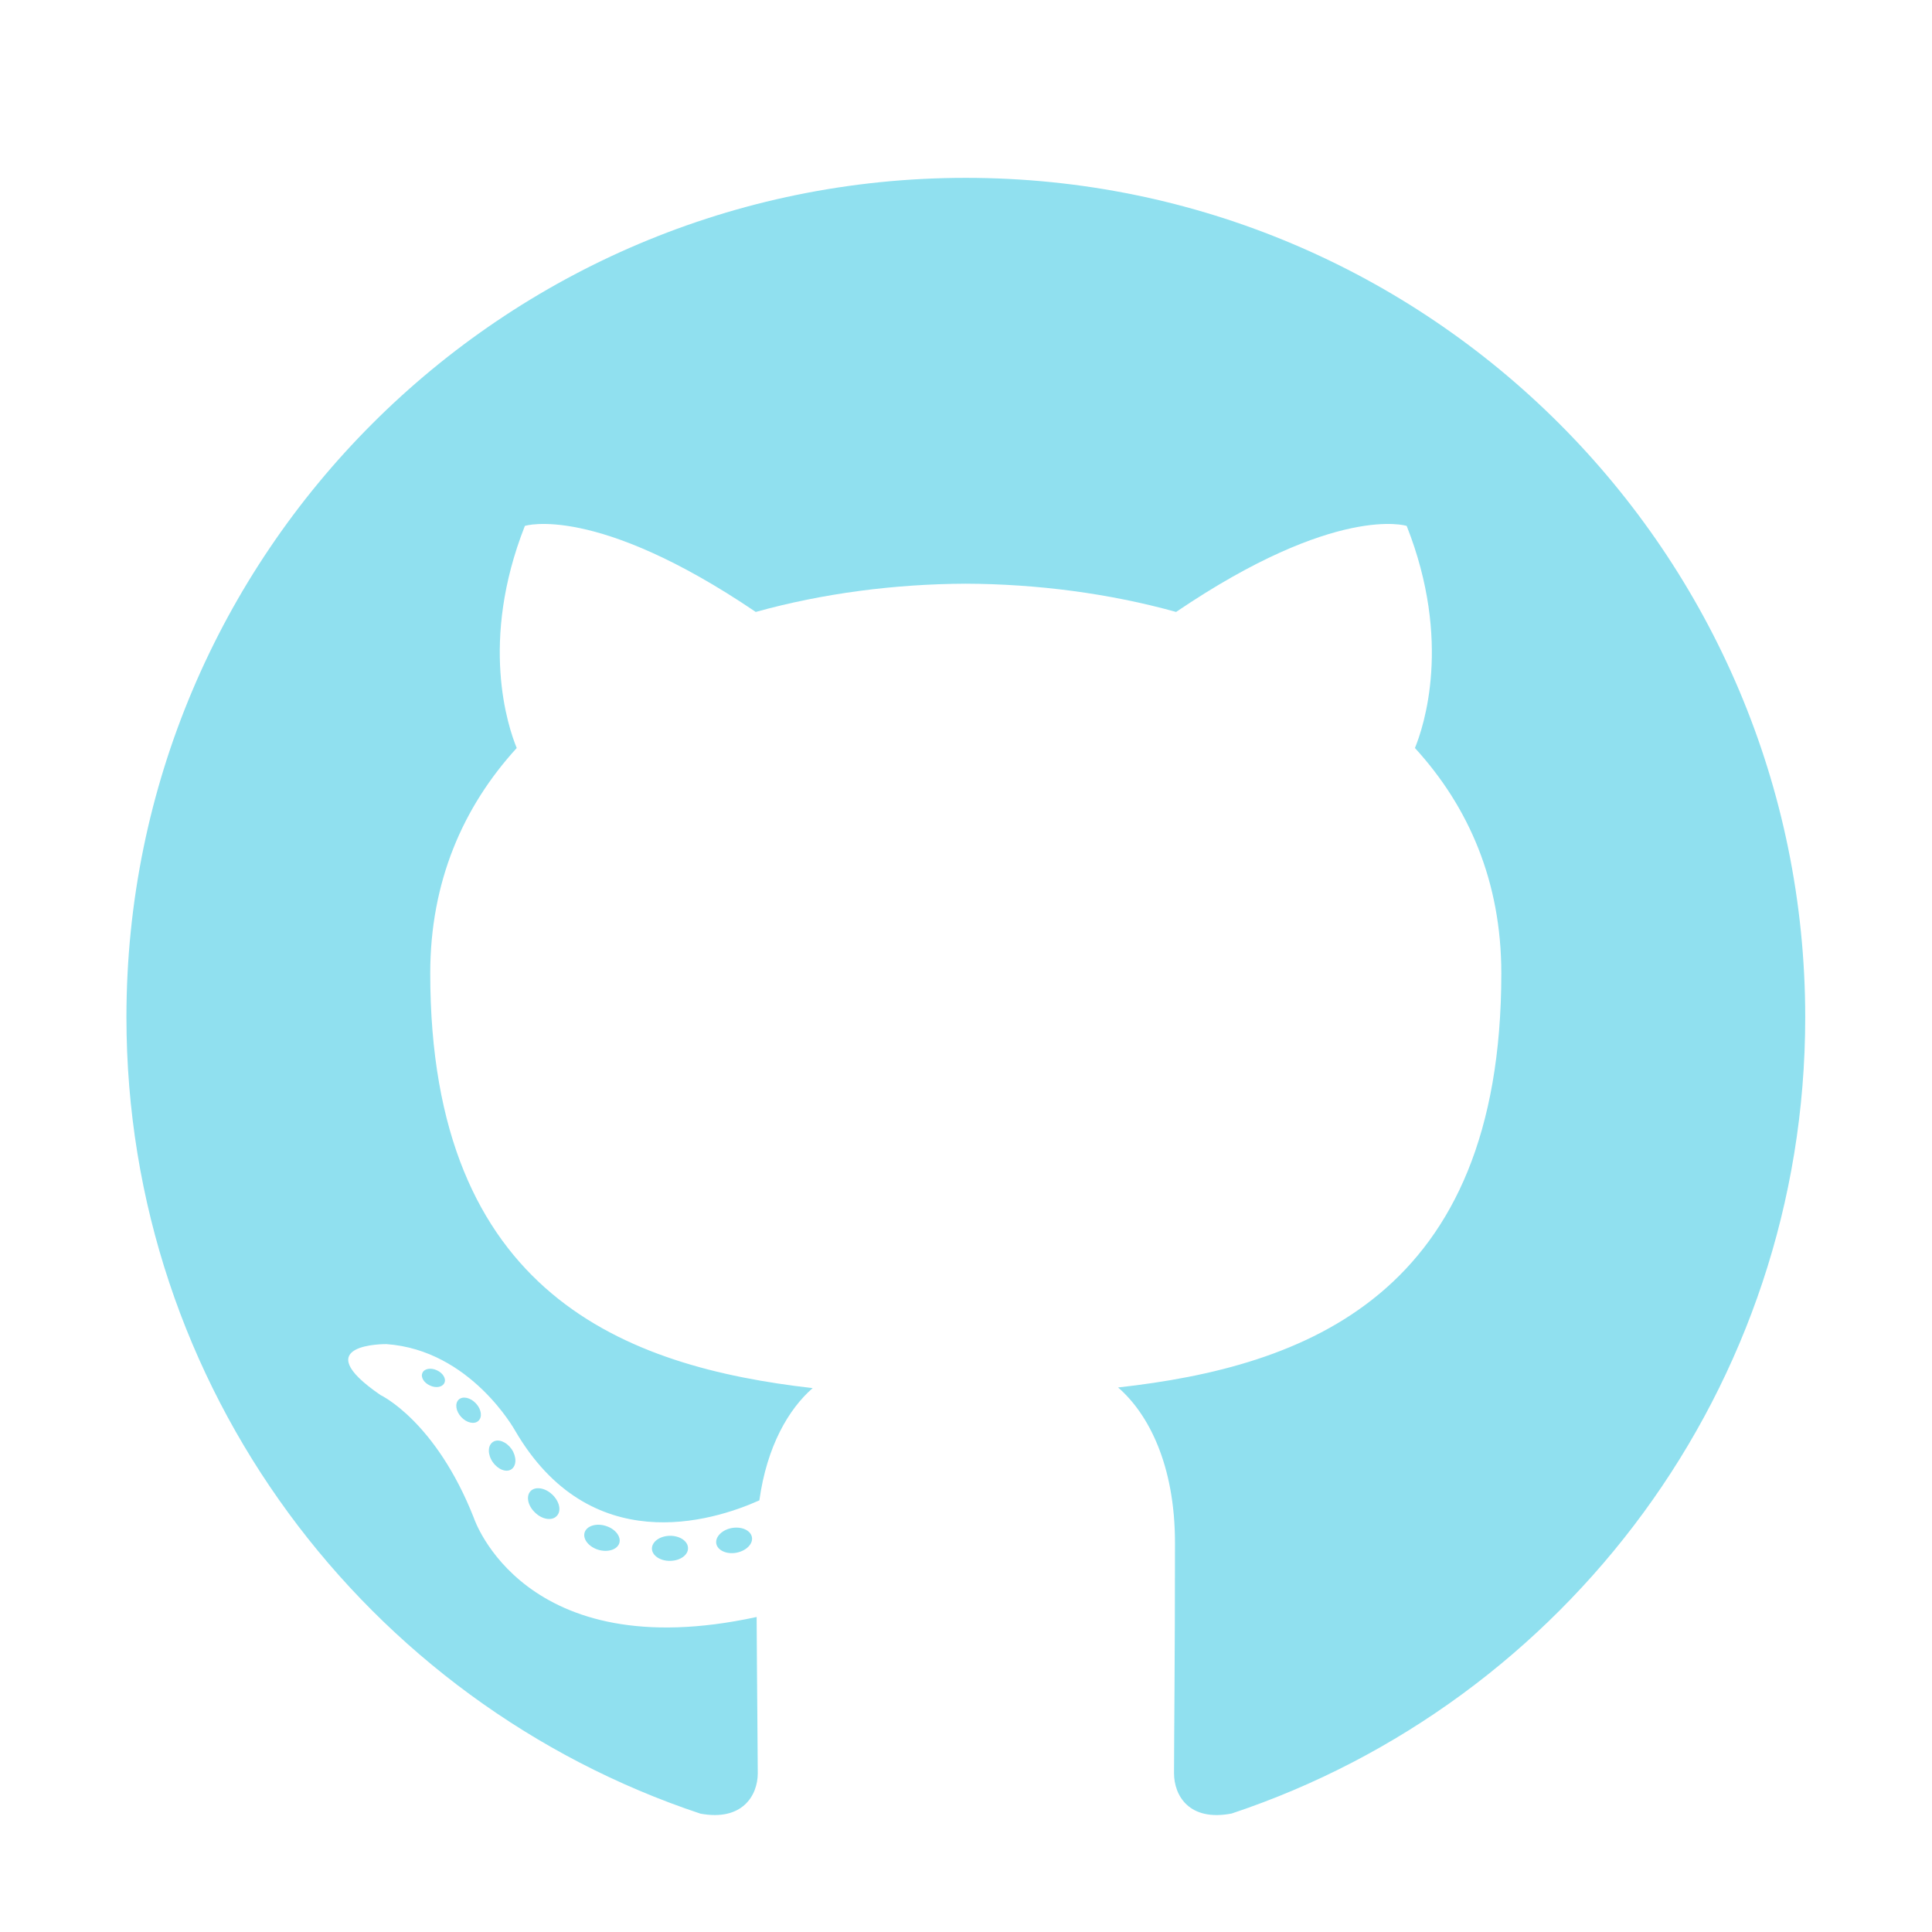
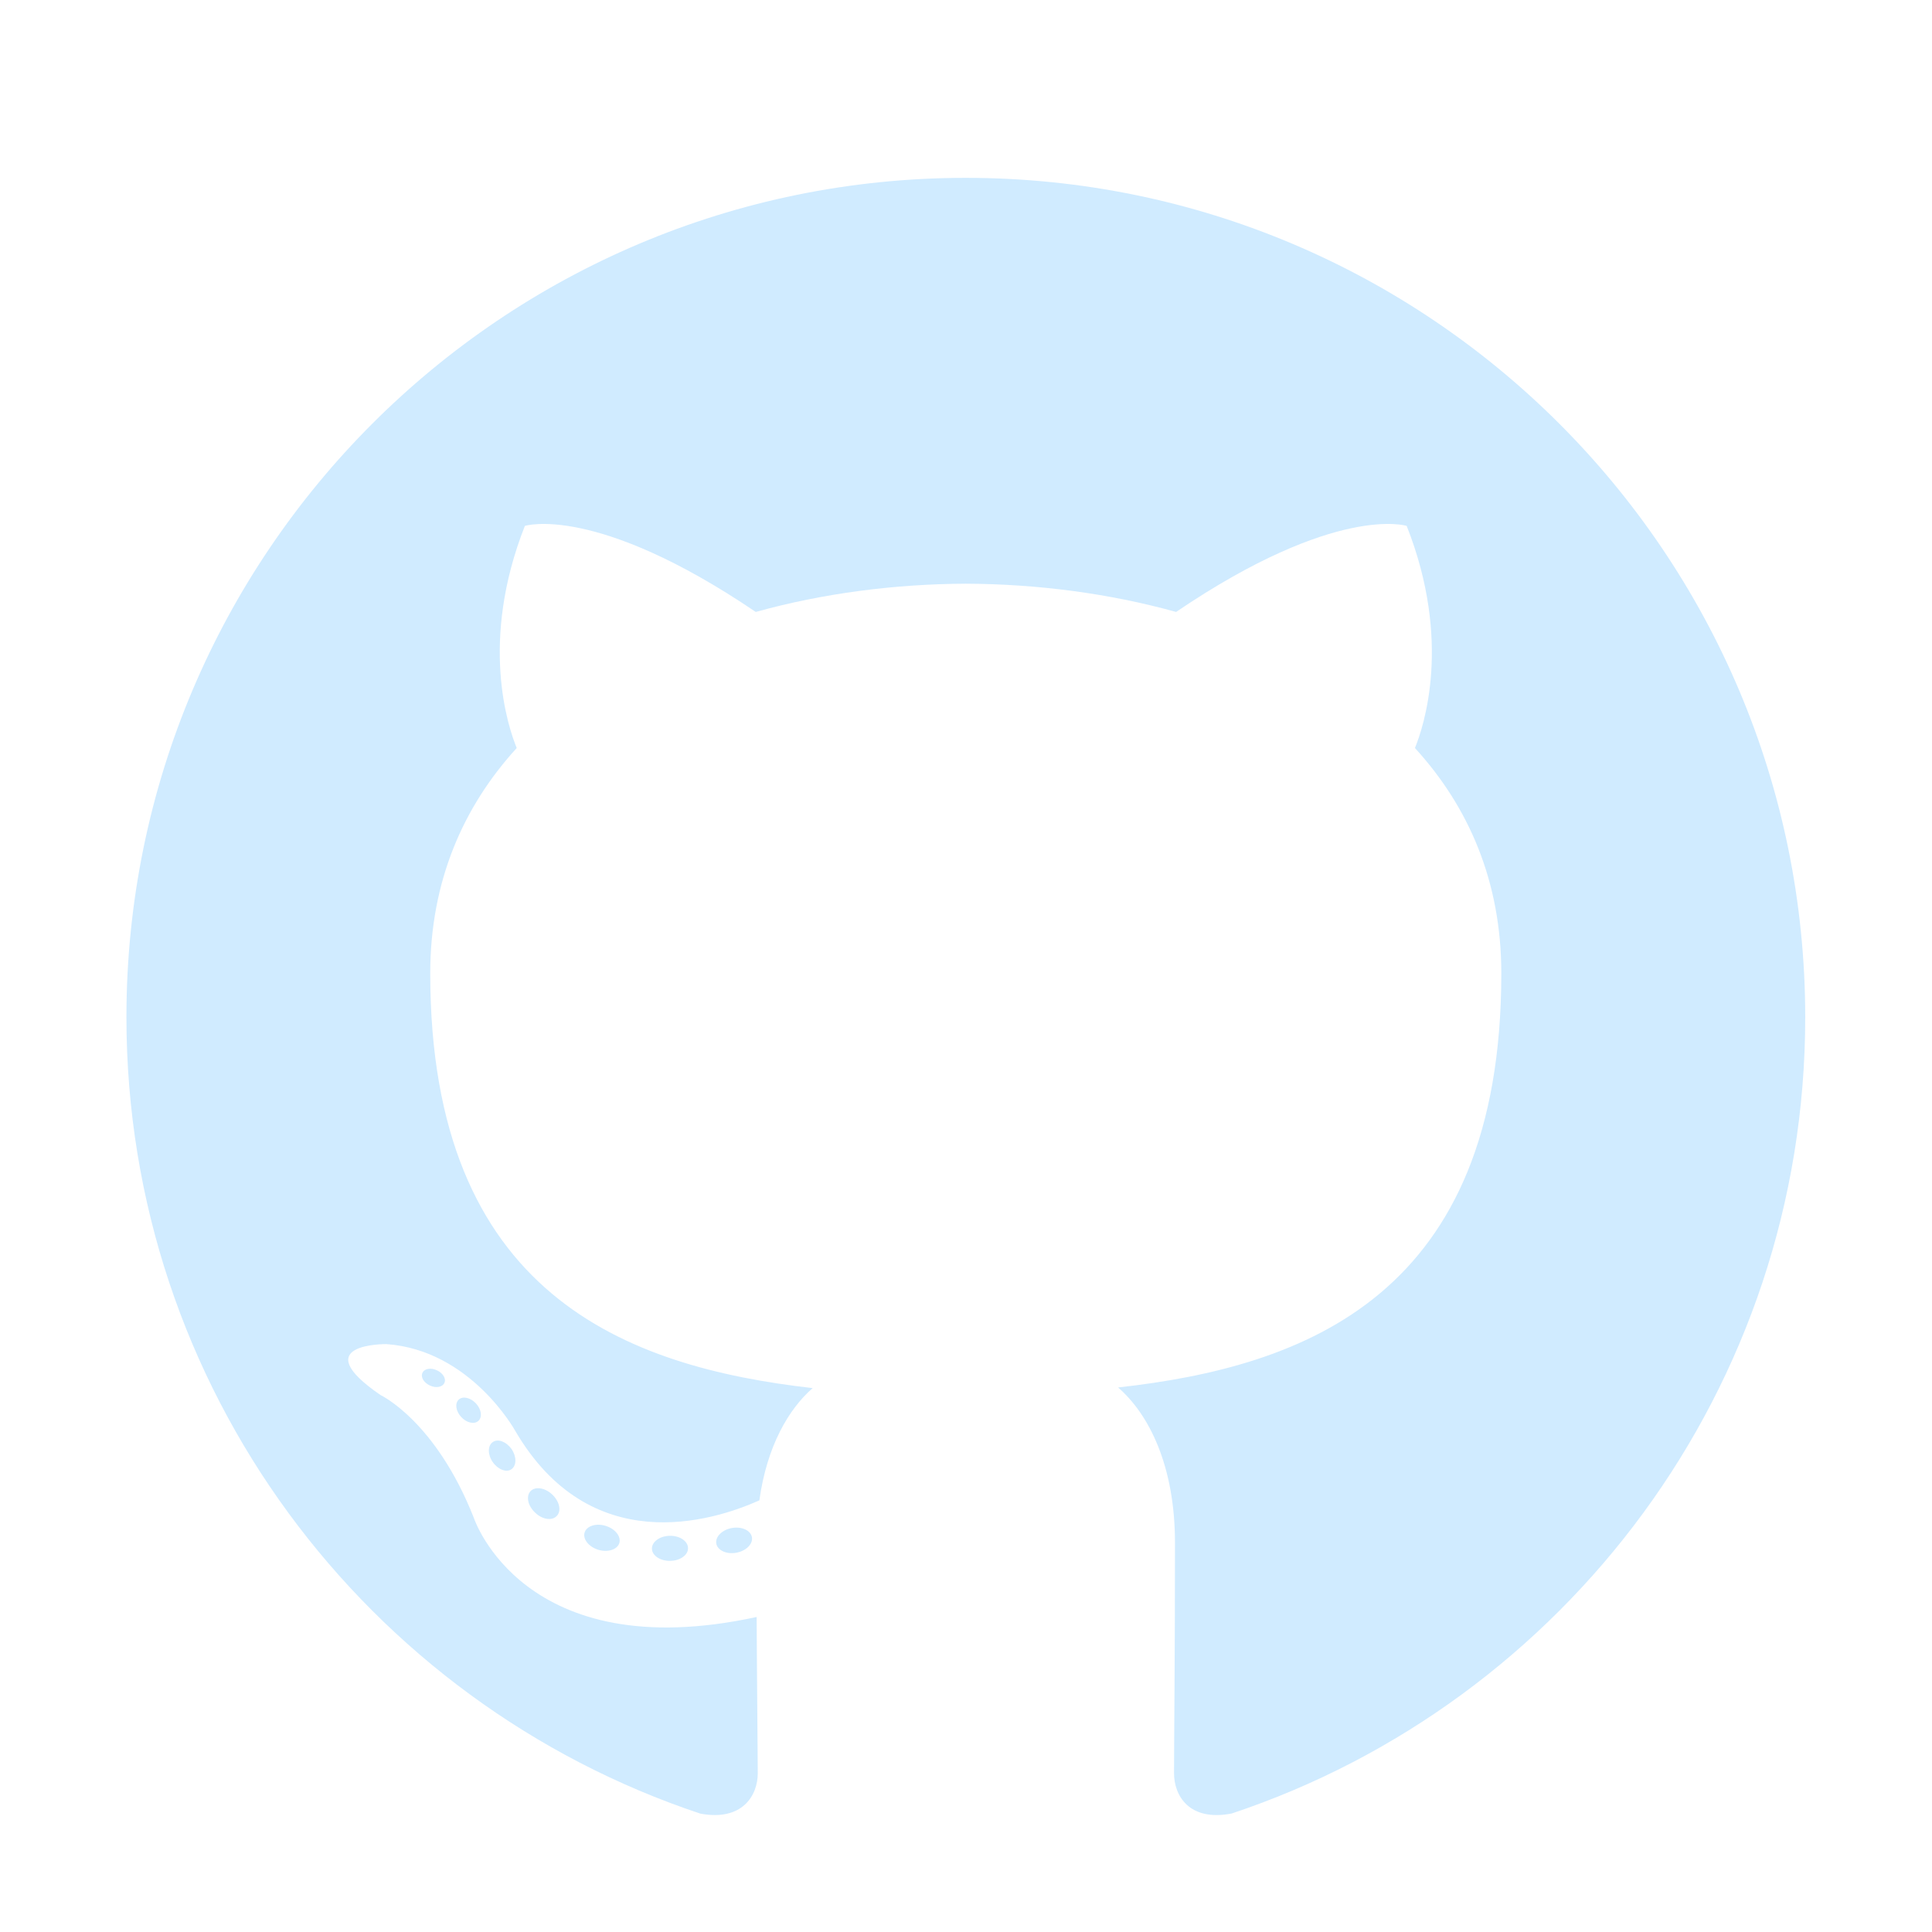
- <svg xmlns="http://www.w3.org/2000/svg" fill="#90E0EF" enable-background="new -1163 1657.697 56.693 56.693" height="56.693px" id="Layer_1" version="1.1" viewBox="-1163 1657.697 56.693 56.693" width="56.693px" xml:space="preserve">
+ <svg xmlns="http://www.w3.org/2000/svg" fill="#D0EBFF" enable-background="new -1163 1657.697 56.693 56.693" height="56.693px" id="Layer_1" version="1.1" viewBox="-1163 1657.697 56.693 56.693" width="56.693px" xml:space="preserve">
  <g>
    <path clip-rule="evenodd" d="M-1134.66,1662.916c-13.601,0-24.63,11.027-24.63,24.63   c0,10.882,7.057,20.114,16.843,23.371c1.231,0.228,1.683-0.534,1.683-1.185c0-0.587-0.023-2.528-0.033-4.586   c-6.852,1.49-8.298-2.906-8.298-2.906c-1.121-2.847-2.735-3.604-2.735-3.604   c-2.235-1.529,0.169-1.497,0.169-1.497c2.473,0.174,3.776,2.538,3.776,2.538c2.197,3.765,5.762,2.676,7.168,2.047   c0.221-1.592,0.859-2.679,1.564-3.294c-5.471-0.623-11.222-2.735-11.222-12.172c0-2.689,0.962-4.886,2.538-6.611   c-0.256-0.621-1.099-3.126,0.239-6.518c0,0,2.068-0.662,6.775,2.525c1.965-0.546,4.072-0.82,6.165-0.829   c2.093,0.009,4.202,0.283,6.17,0.829c4.701-3.187,6.766-2.525,6.766-2.525c1.341,3.393,0.497,5.898,0.242,6.518   c1.579,1.725,2.535,3.922,2.535,6.611c0,9.46-5.762,11.543-11.246,12.153c0.883,0.764,1.67,2.263,1.67,4.561   c0,3.296-0.028,5.948-0.028,6.759c0,0.656,0.443,1.424,1.692,1.182c9.781-3.26,16.83-12.49,16.83-23.368   C-1110.03,1673.943-1121.057,1662.916-1134.66,1662.916z" fill-rule="evenodd" />
    <path d="M-1149.961,1698.279c-0.054,0.123-0.247,0.159-0.422,0.075c-0.179-0.08-0.279-0.247-0.221-0.37   c0.053-0.126,0.246-0.161,0.424-0.077C-1150.001,1697.988-1149.899,1698.157-1149.961,1698.279L-1149.961,1698.279z    M-1150.264,1698.055" />
    <path d="M-1148.963,1699.392c-0.117,0.109-0.347,0.058-0.503-0.114c-0.161-0.172-0.191-0.402-0.072-0.512   c0.121-0.109,0.344-0.058,0.505,0.114C-1148.872,1699.054-1148.841,1699.282-1148.963,1699.392L-1148.963,1699.392z    M-1149.198,1699.14" />
    <path d="M-1147.992,1700.811c-0.151,0.105-0.398,0.007-0.55-0.212c-0.151-0.219-0.151-0.482,0.004-0.587   c0.153-0.105,0.396-0.01,0.55,0.207C-1147.838,1700.441-1147.838,1700.703-1147.992,1700.811L-1147.992,1700.811z    M-1147.992,1700.811" />
    <path d="M-1146.662,1702.181c-0.135,0.149-0.423,0.109-0.633-0.095c-0.215-0.198-0.275-0.48-0.14-0.629   c0.137-0.149,0.426-0.107,0.638,0.094C-1146.583,1701.75-1146.518,1702.034-1146.662,1702.181L-1146.662,1702.181z    M-1146.662,1702.181" />
    <path d="M-1144.826,1702.977c-0.06,0.193-0.337,0.28-0.615,0.198c-0.279-0.085-0.461-0.31-0.405-0.505   c0.058-0.194,0.336-0.285,0.617-0.198C-1144.951,1702.556-1144.769,1702.781-1144.826,1702.977L-1144.826,1702.977z    M-1144.826,1702.977" />
    <path d="M-1142.811,1703.124c0.007,0.203-0.23,0.372-0.523,0.375c-0.294,0.007-0.533-0.158-0.536-0.358   c0-0.205,0.231-0.372,0.526-0.377C-1143.051,1702.759-1142.811,1702.923-1142.811,1703.124L-1142.811,1703.124z    M-1142.811,1703.124" />
    <path d="M-1140.935,1702.805c0.035,0.198-0.169,0.402-0.459,0.456c-0.286,0.053-0.55-0.07-0.587-0.267   c-0.035-0.203,0.172-0.407,0.457-0.459C-1141.233,1702.485-1140.972,1702.604-1140.935,1702.805L-1140.935,1702.805z    M-1140.935,1702.805" />
  </g>
</svg>
